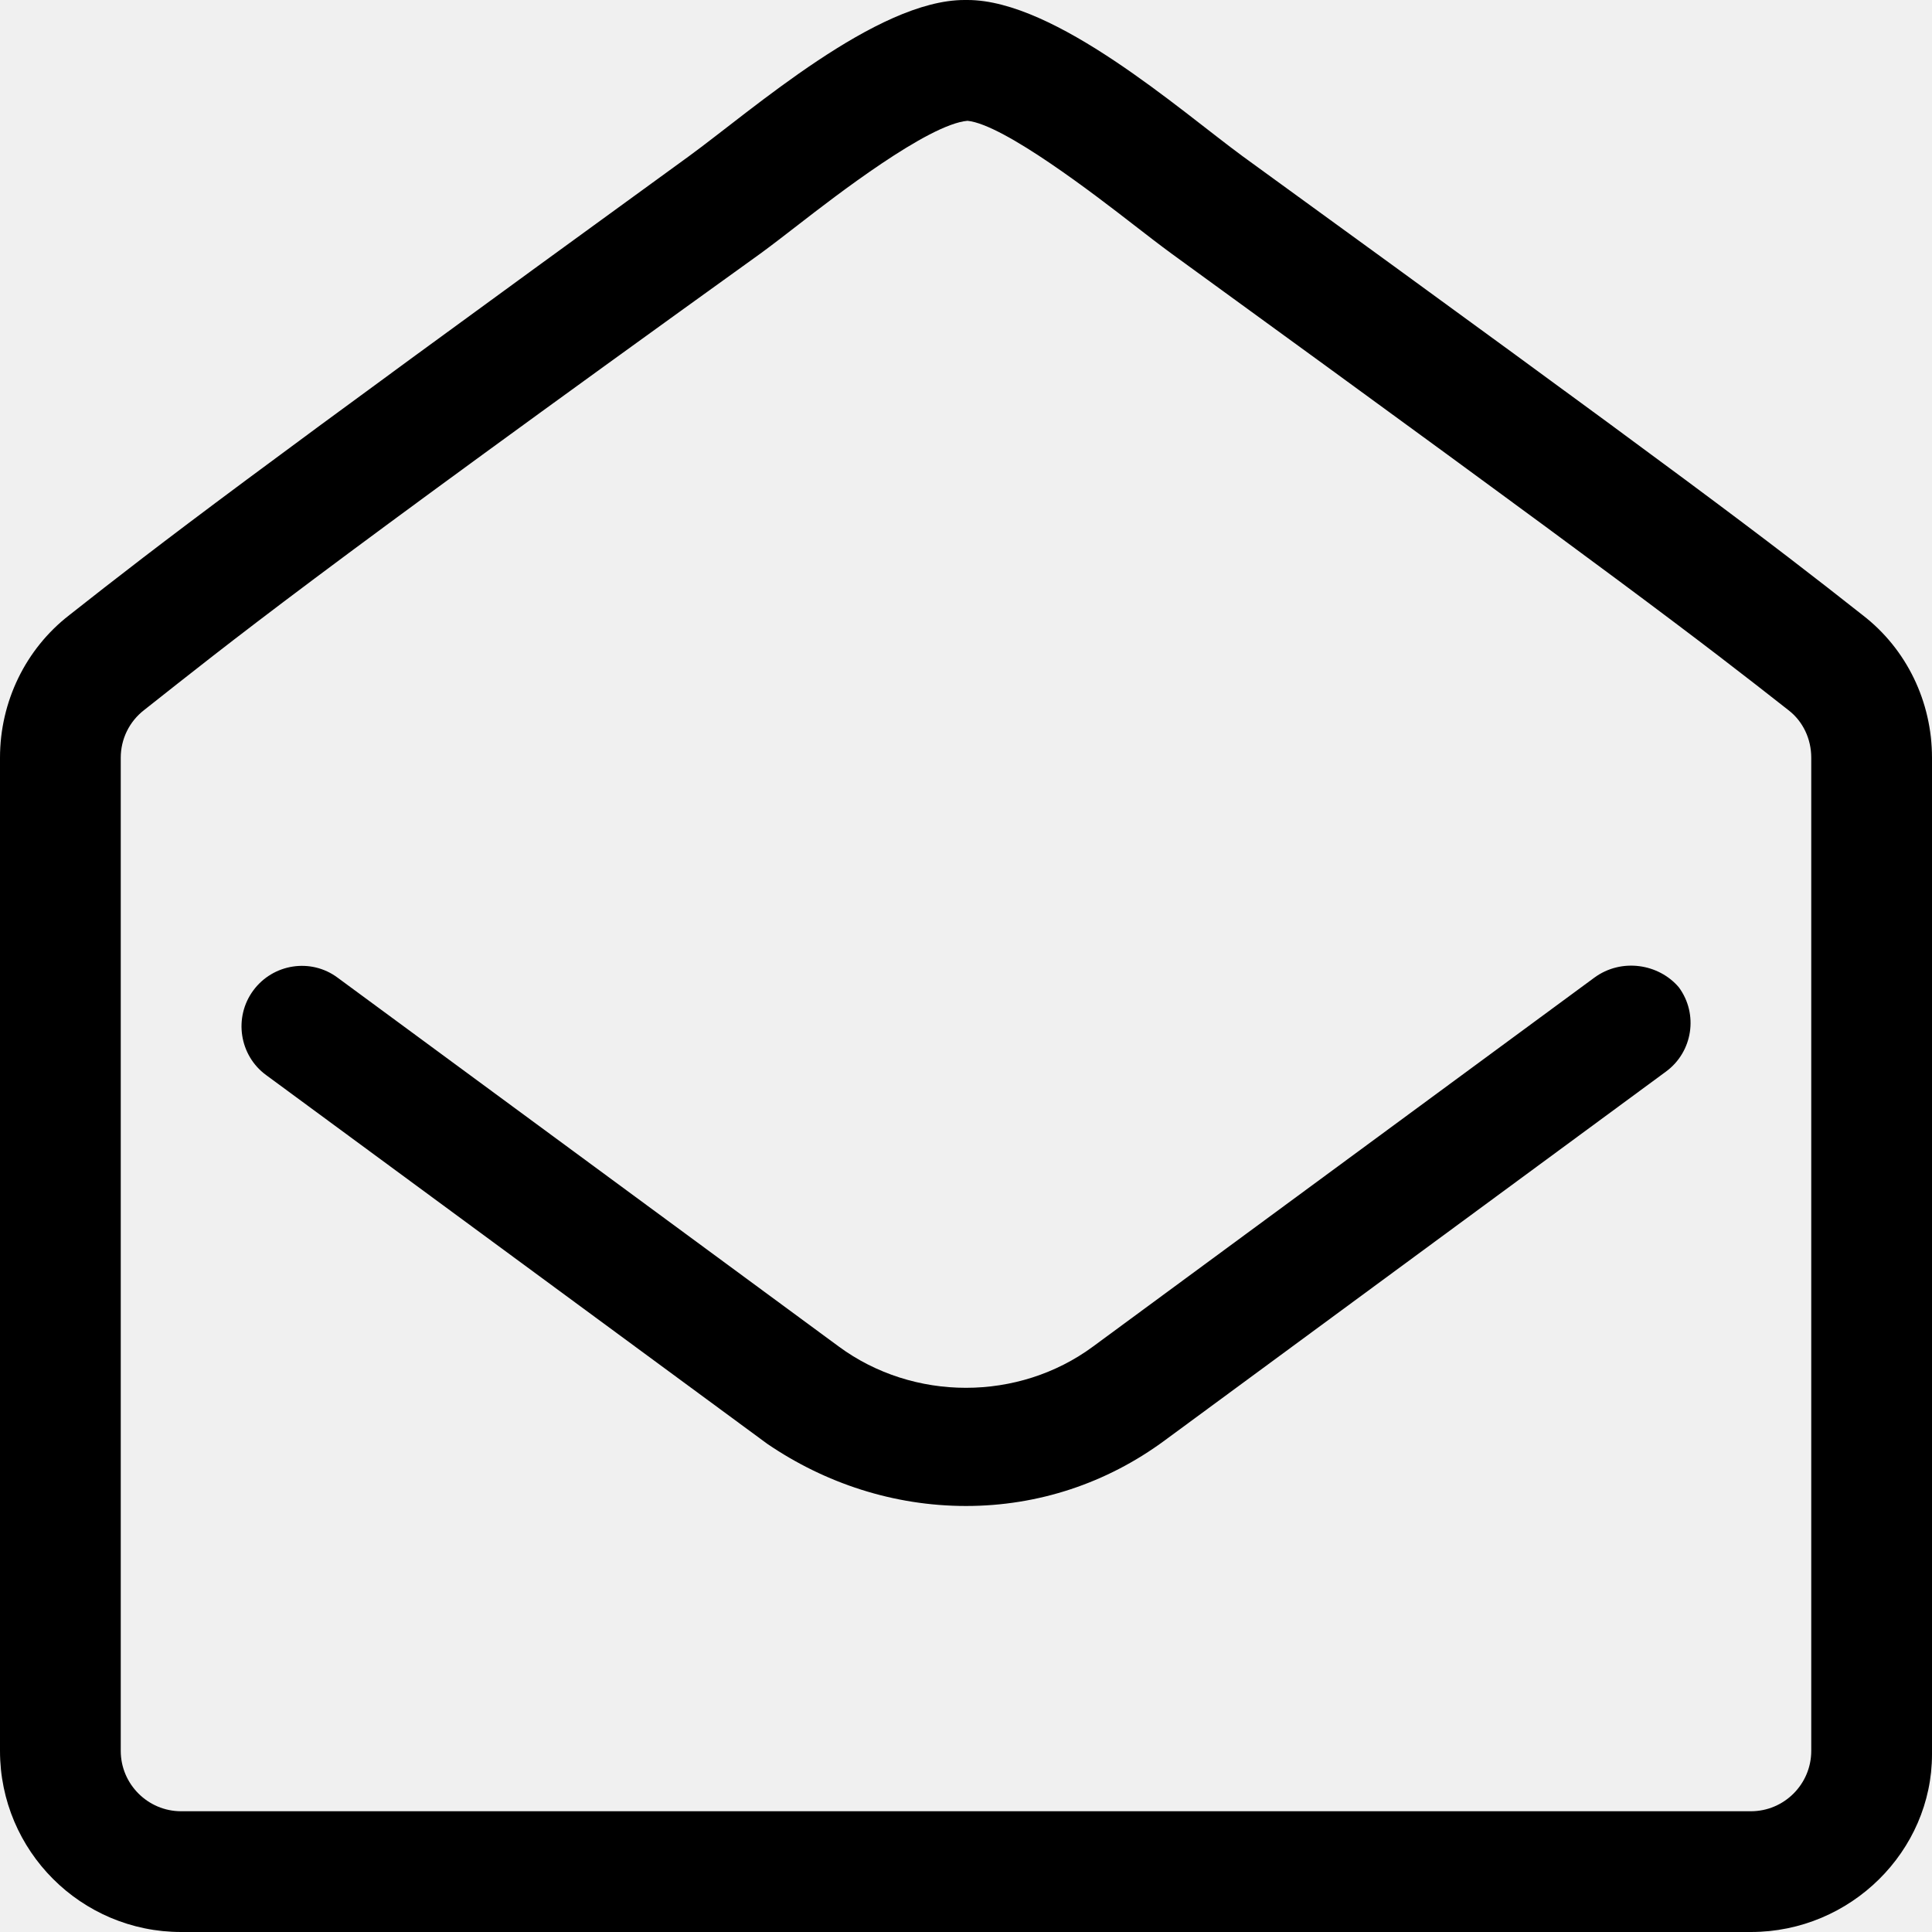
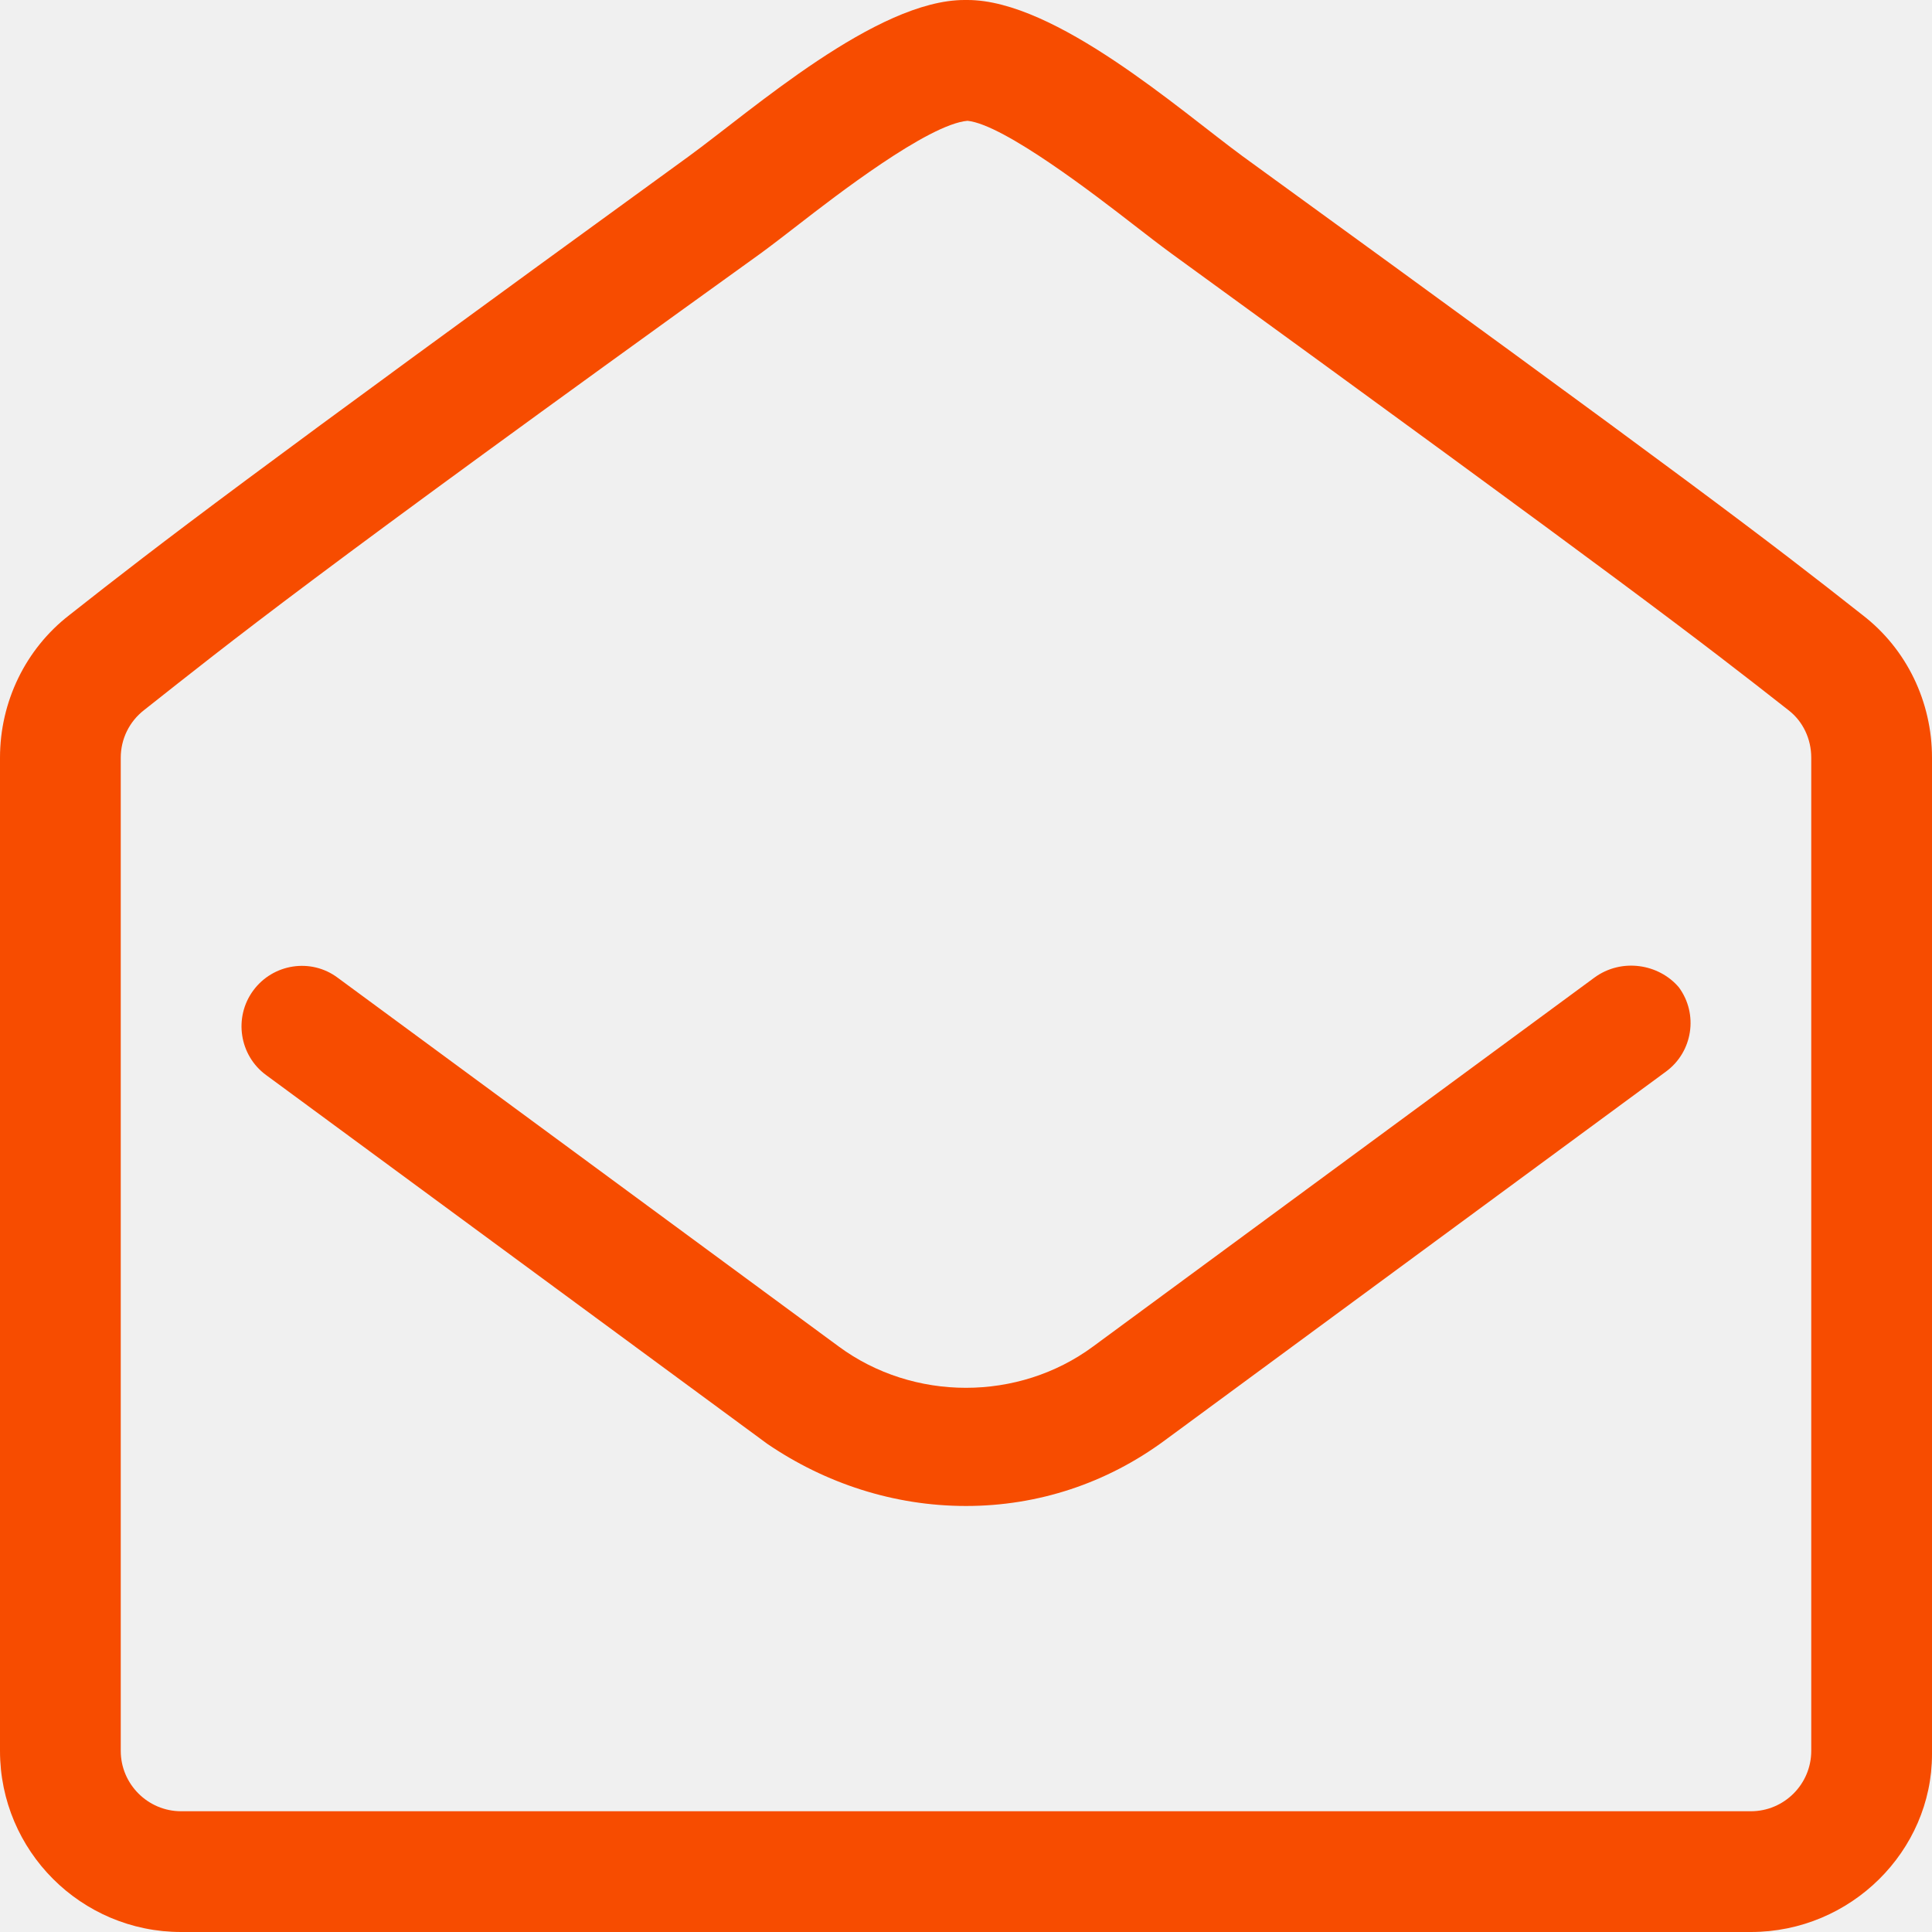
<svg xmlns="http://www.w3.org/2000/svg" viewBox="0 0 512 512">
+   <style>
+         path {
+           fill: #f74c00;
+         }
+         @media (prefers-color-scheme: dark) {
+           path {
+             fill: white;
+           }
+         }
+       </style>
  <path d="M493.6 163c-24.88-19.62-45.5-35.37-164.3-121.6C312.7 29.21 279.7 0 256.4 0h-.8c-23.3 0-56.3 29.21-73 41.38C63.88 127.6 43.25 143.4 18.38 163 6.75 172 0 186 0 200.8V464c0 26.5 21.49 48 48 48h416c26.51 0 48-21.49 48-47.1V200.8c0-14.8-6.7-28.8-18.4-37.8zM480 464c0 8.822-7.178 16-16 16H48c-8.82 0-16-7.2-16-16V200.8c0-4.902 2.23-9.555 6.195-12.63C61.59 169.7 80.71 154.1 201.5 67.21c2.98-2.178 6.451-4.861 10.28-7.826 9.365-7.254 34.18-26.48 44.62-27.37 9.686.955 34.44 20.13 43.79 27.37 3.828 2.965 7.299 5.648 10.36 7.887 120.7 87.68 139.8 102.4 163.5 121C477.8 191.2 480 195.8 480 200.8V464zm-57.5-204.9l-132.8 97.72c-19.78 14.62-47.64 14.62-67.45 0L89.48 259.1c-7.1-5.3-17.15-3.7-22.37 3.4-5.23 7.1-3.7 17.2 3.41 22.4l132.8 97.72C218.7 393.1 236.9 399.1 256 399.1s37.3-6.023 52.7-17.4l132.8-97.72c7.109-5.219 8.641-15.25 3.406-22.34-5.306-6.24-15.206-7.84-22.406-2.54z" />
</svg>
